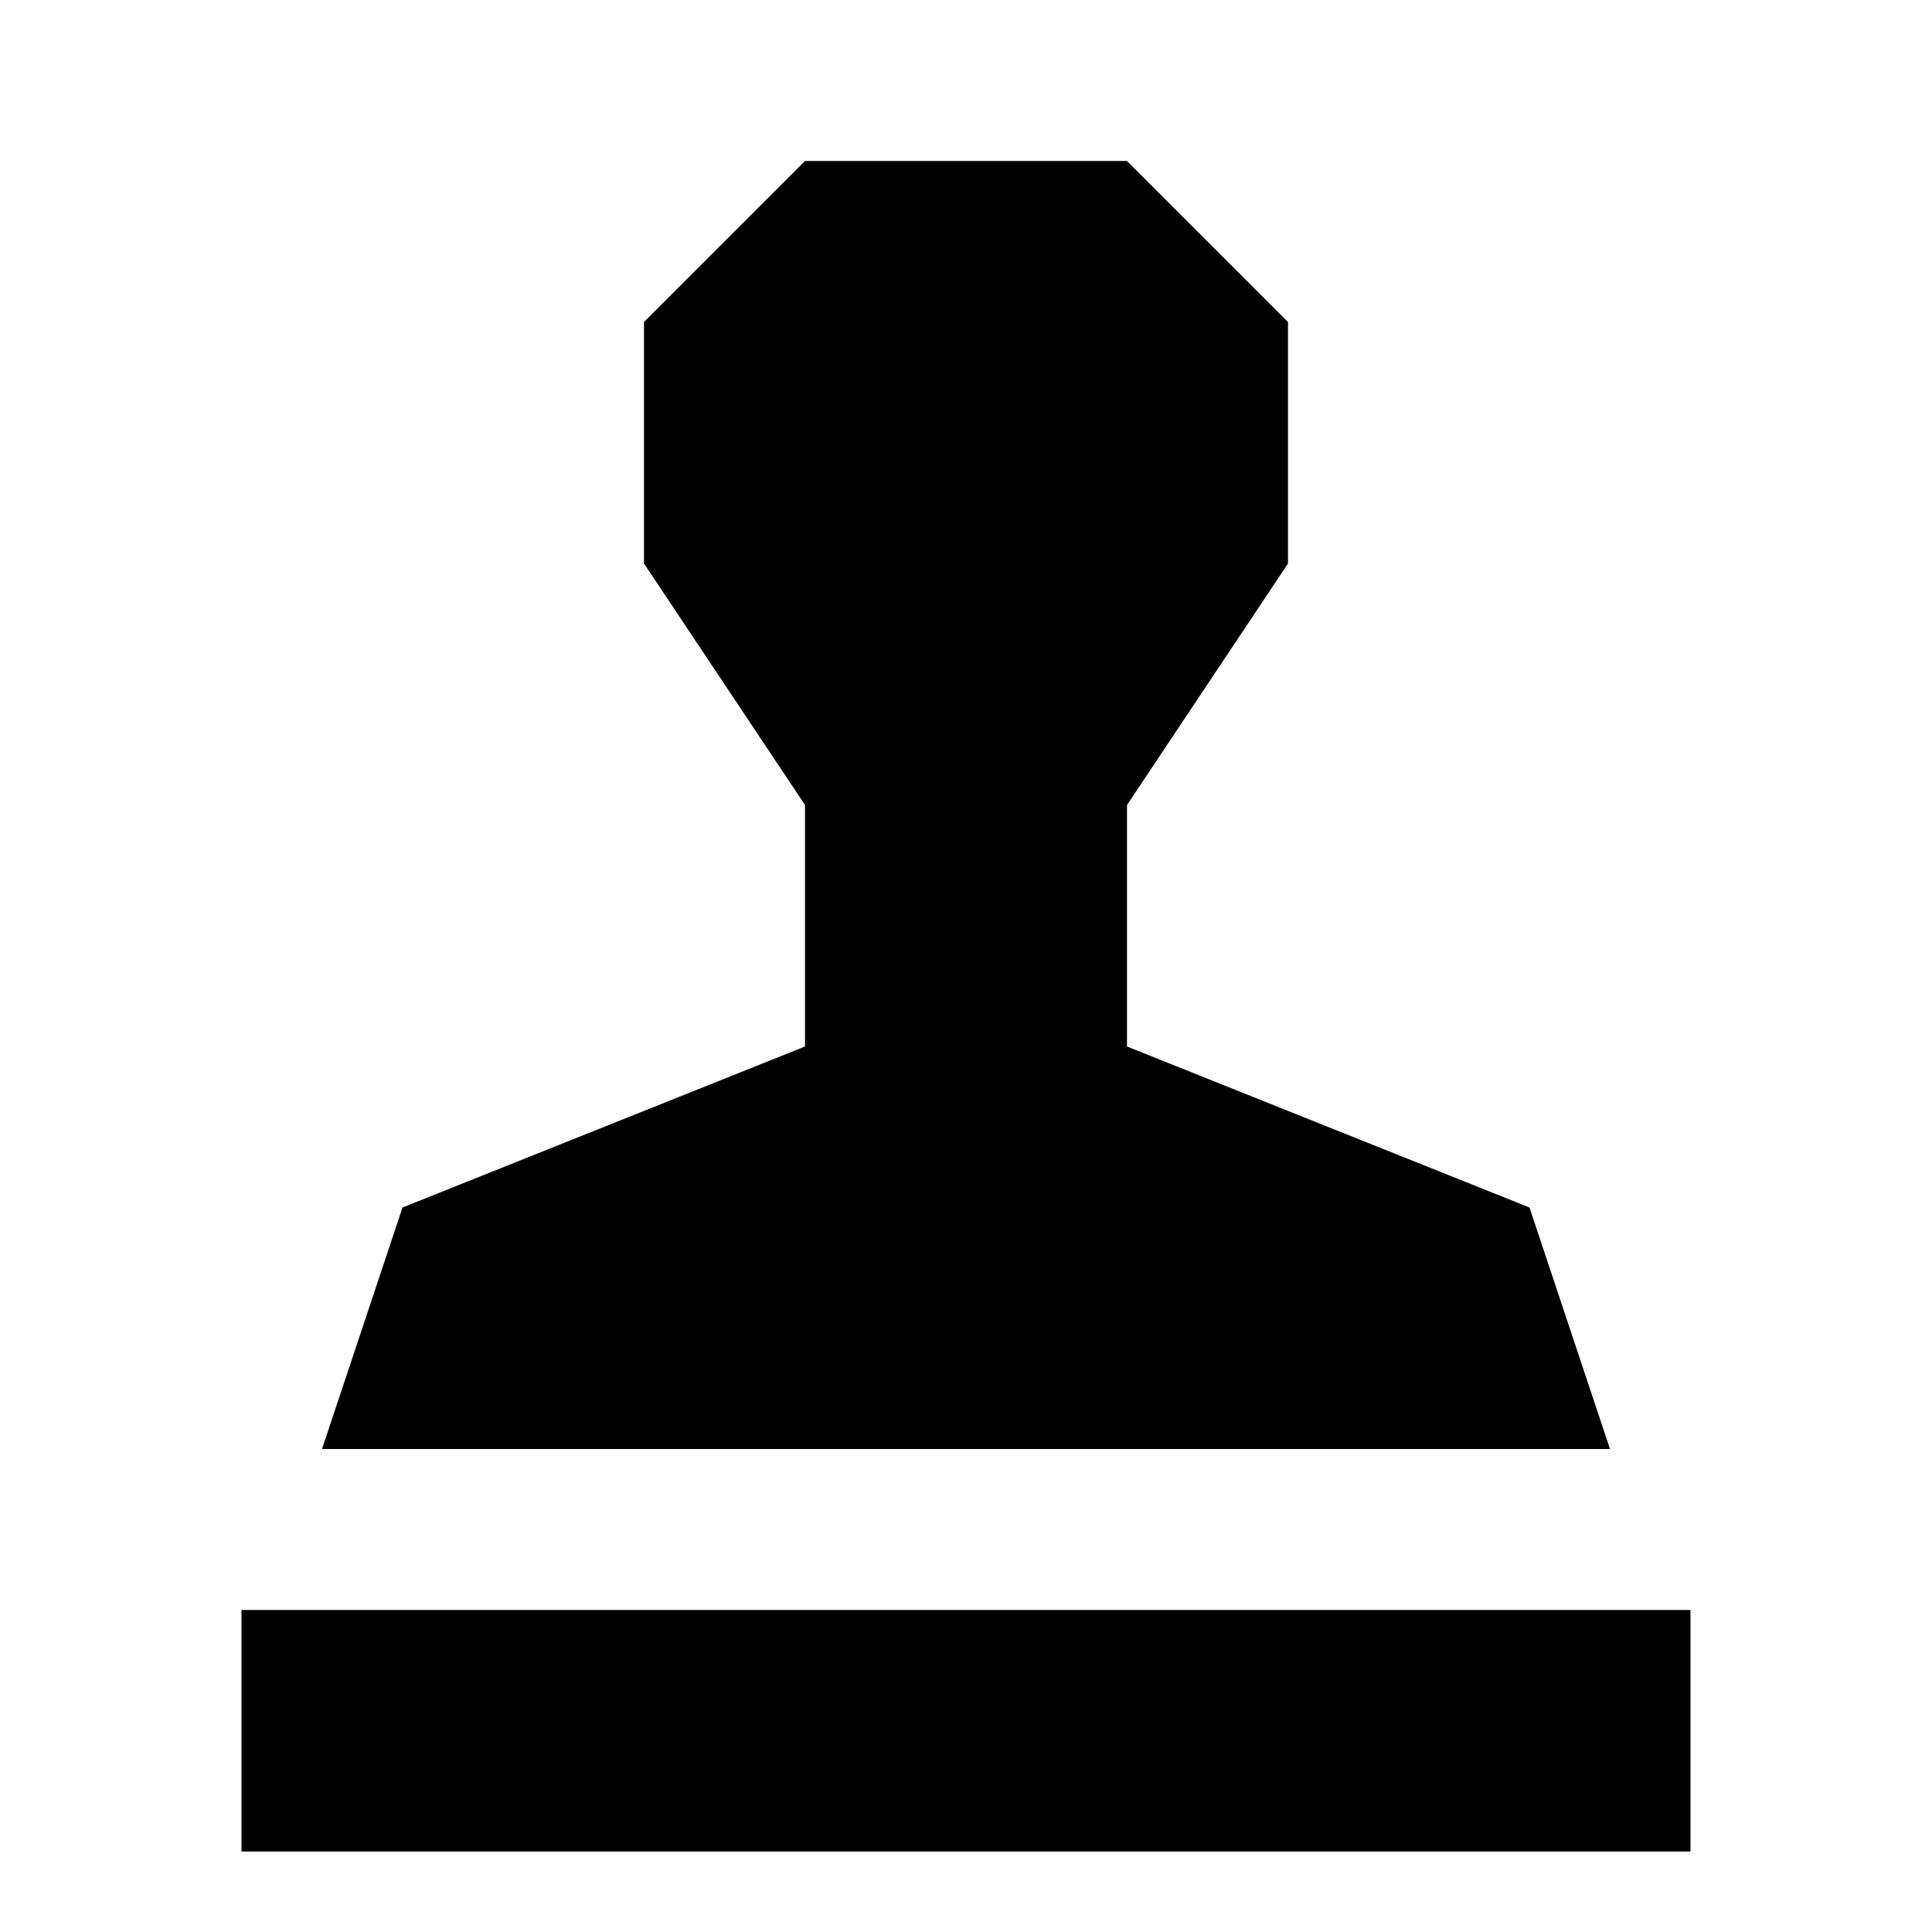
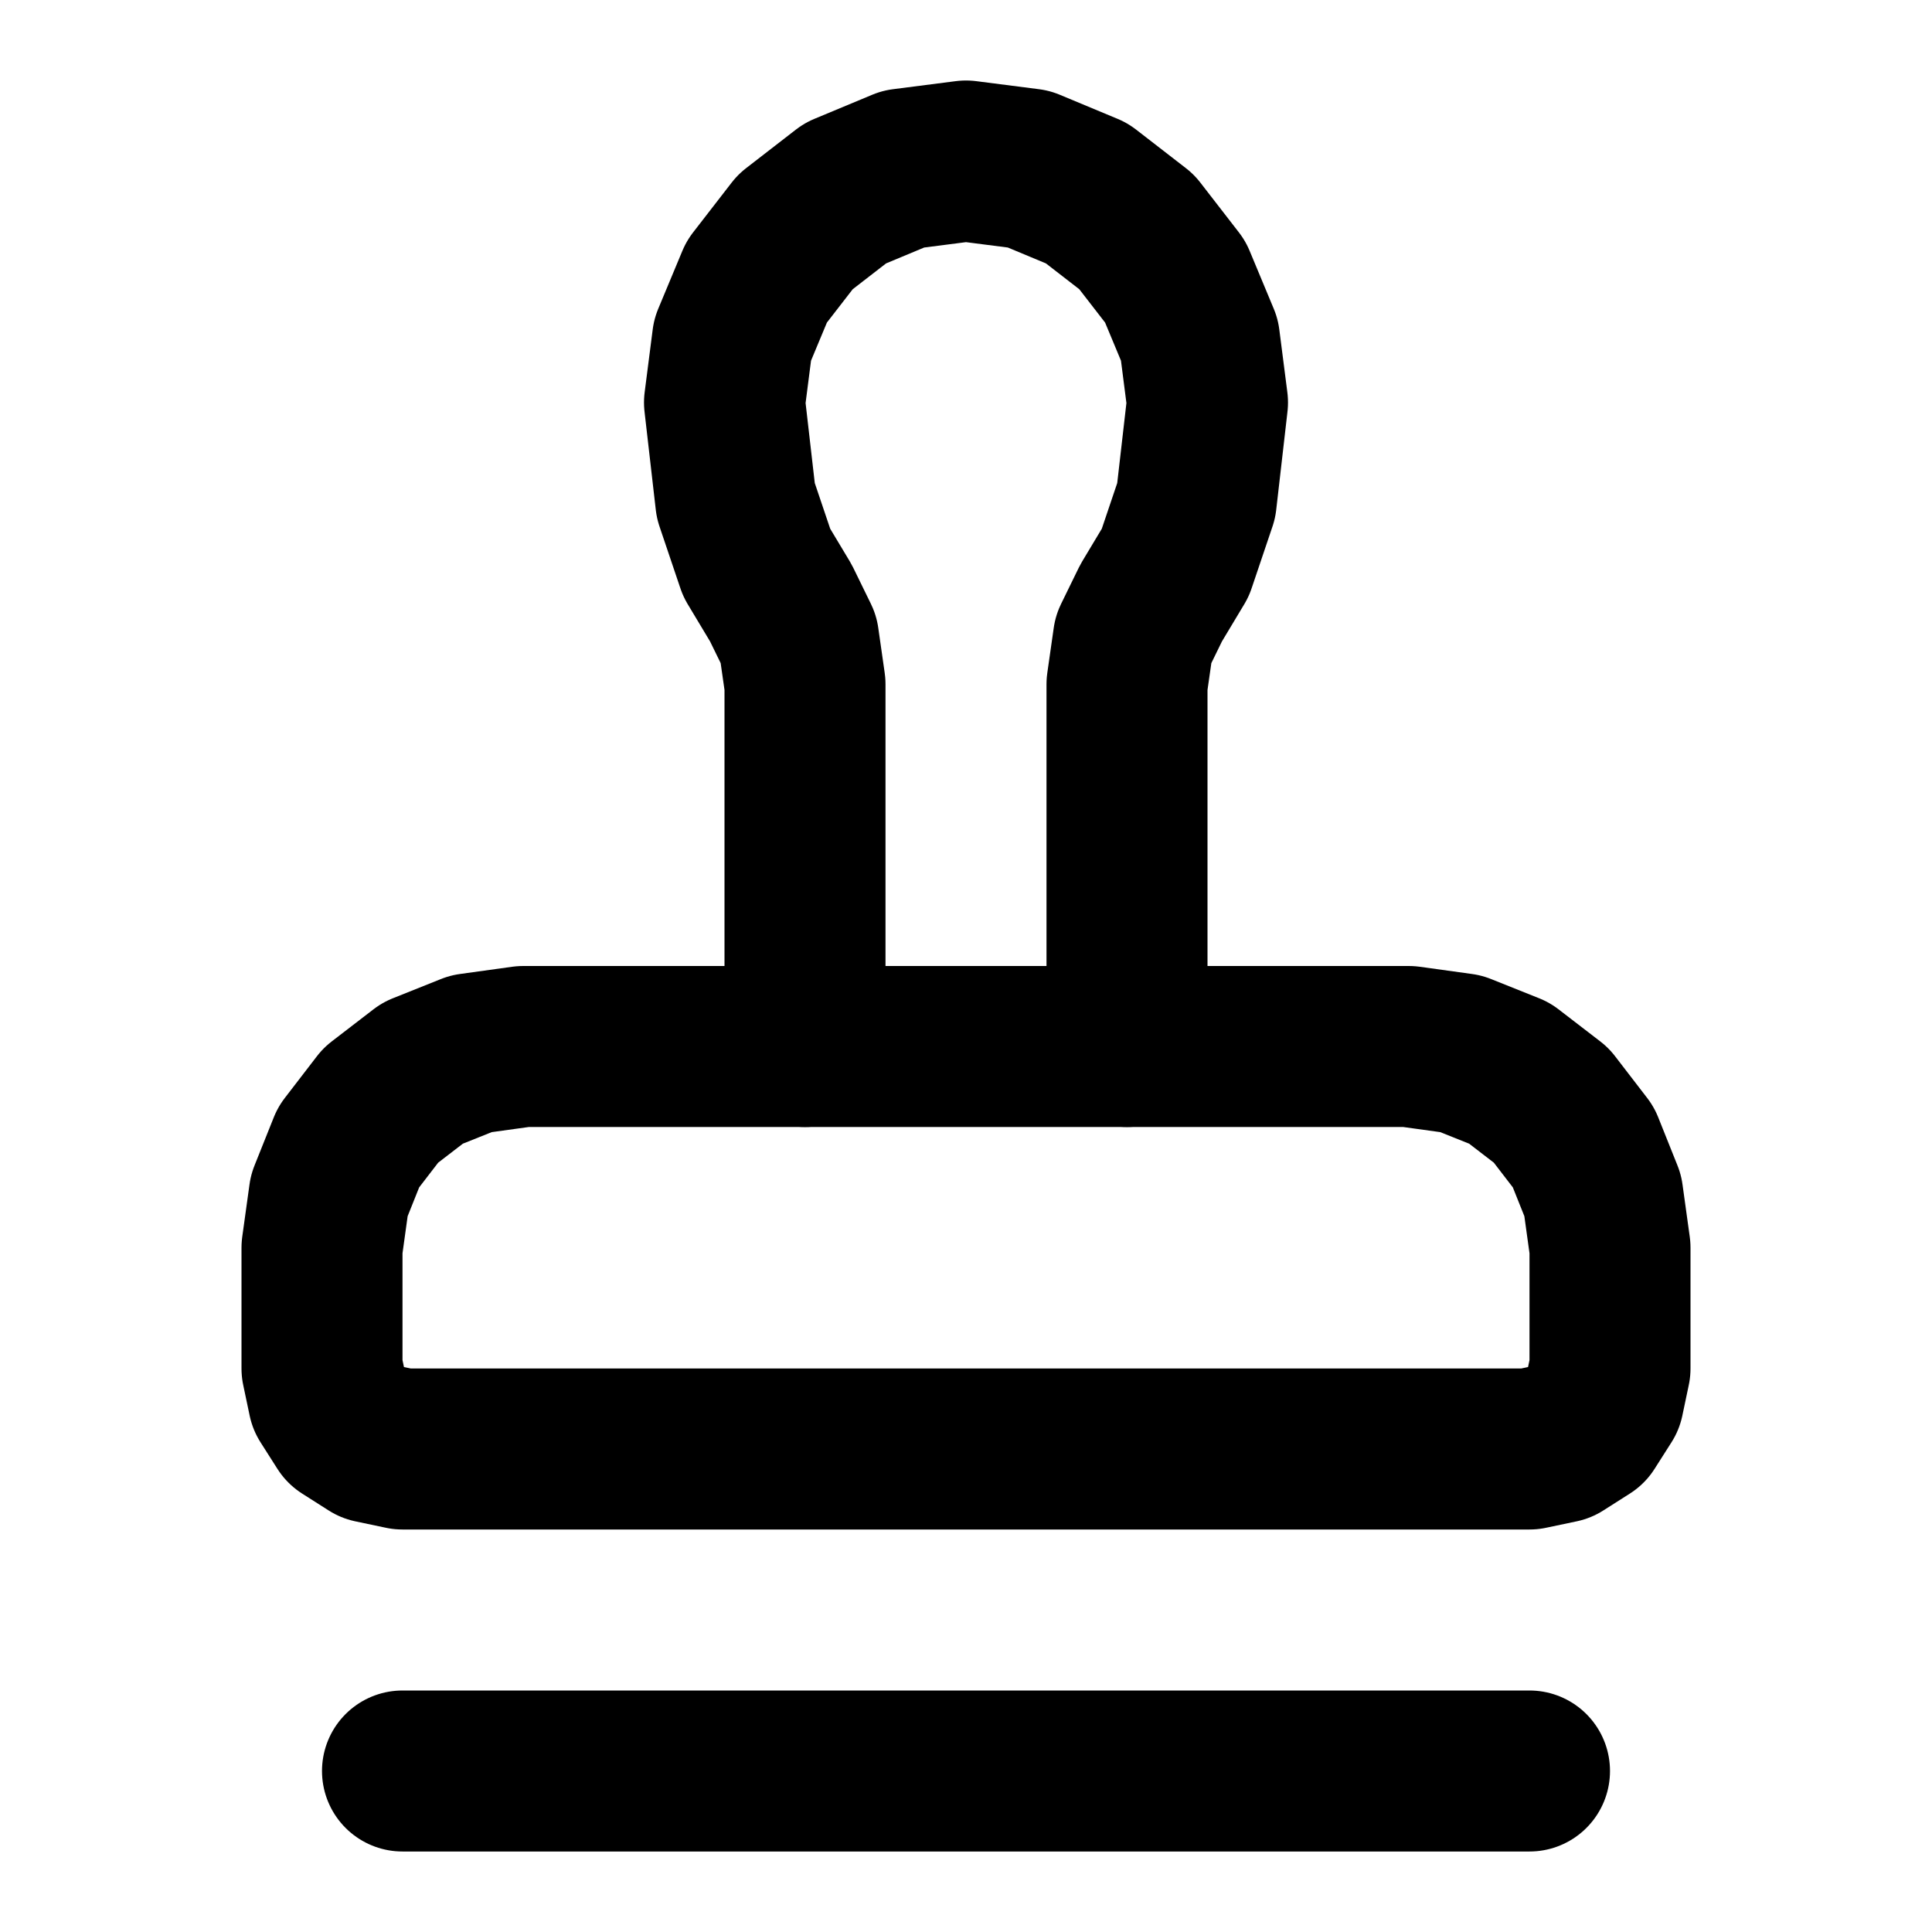
<svg xmlns="http://www.w3.org/2000/svg" viewBox="0 0 24 24">
-   <polygon points="10,2 14,2 16,4 16,7 14,10 10,10 8,7 8,4" fill="currentColor" />
-   <polygon points="10,9 14,9 14,14 10,14" fill="currentColor" />
-   <polygon points="10,13 14,13 19,15 20,18 4,18 5,15" fill="currentColor" />
-   <polygon points="3,20 21,20 21,23 3,23" fill="currentColor" />
+   <polyline fill="none" stroke="currentColor" stroke-width="2" stroke-linecap="round" stroke-linejoin="round" points="14,13 14,8.5 14.08,7.94 14.3,7.49 14.6,6.99 14.86,6.22 15,5 14.9,4.22 14.6,3.5 14.12,2.88 13.5,2.4 12.78,2.1 12,2 11.22,2.1 10.5,2.4 9.88,2.88 9.4,3.5 9.1,4.22 9,5 9.14,6.22 9.4,6.99 9.7,7.49 9.92,7.94 10,8.5 10,13" />
+   <polyline fill="none" stroke="currentColor" stroke-width="2" stroke-linecap="round" stroke-linejoin="round" points="20,15.5 19.91,14.85 19.67,14.25 19.27,13.73 18.75,13.33 18.15,13.09 17.5,13 6.5,13 5.85,13.09 5.25,13.33 4.73,13.73 4.33,14.25 4.09,14.85 4,15.5 4,17 4.08,17.38 4.29,17.71 4.62,17.92 5,18 19,18 19.38,17.92 19.71,17.71 19.92,17.38 20,17 20,15.5" />
+   <polyline fill="none" stroke="currentColor" stroke-width="2" stroke-linecap="round" points="5,22 19,22" />
</svg>
